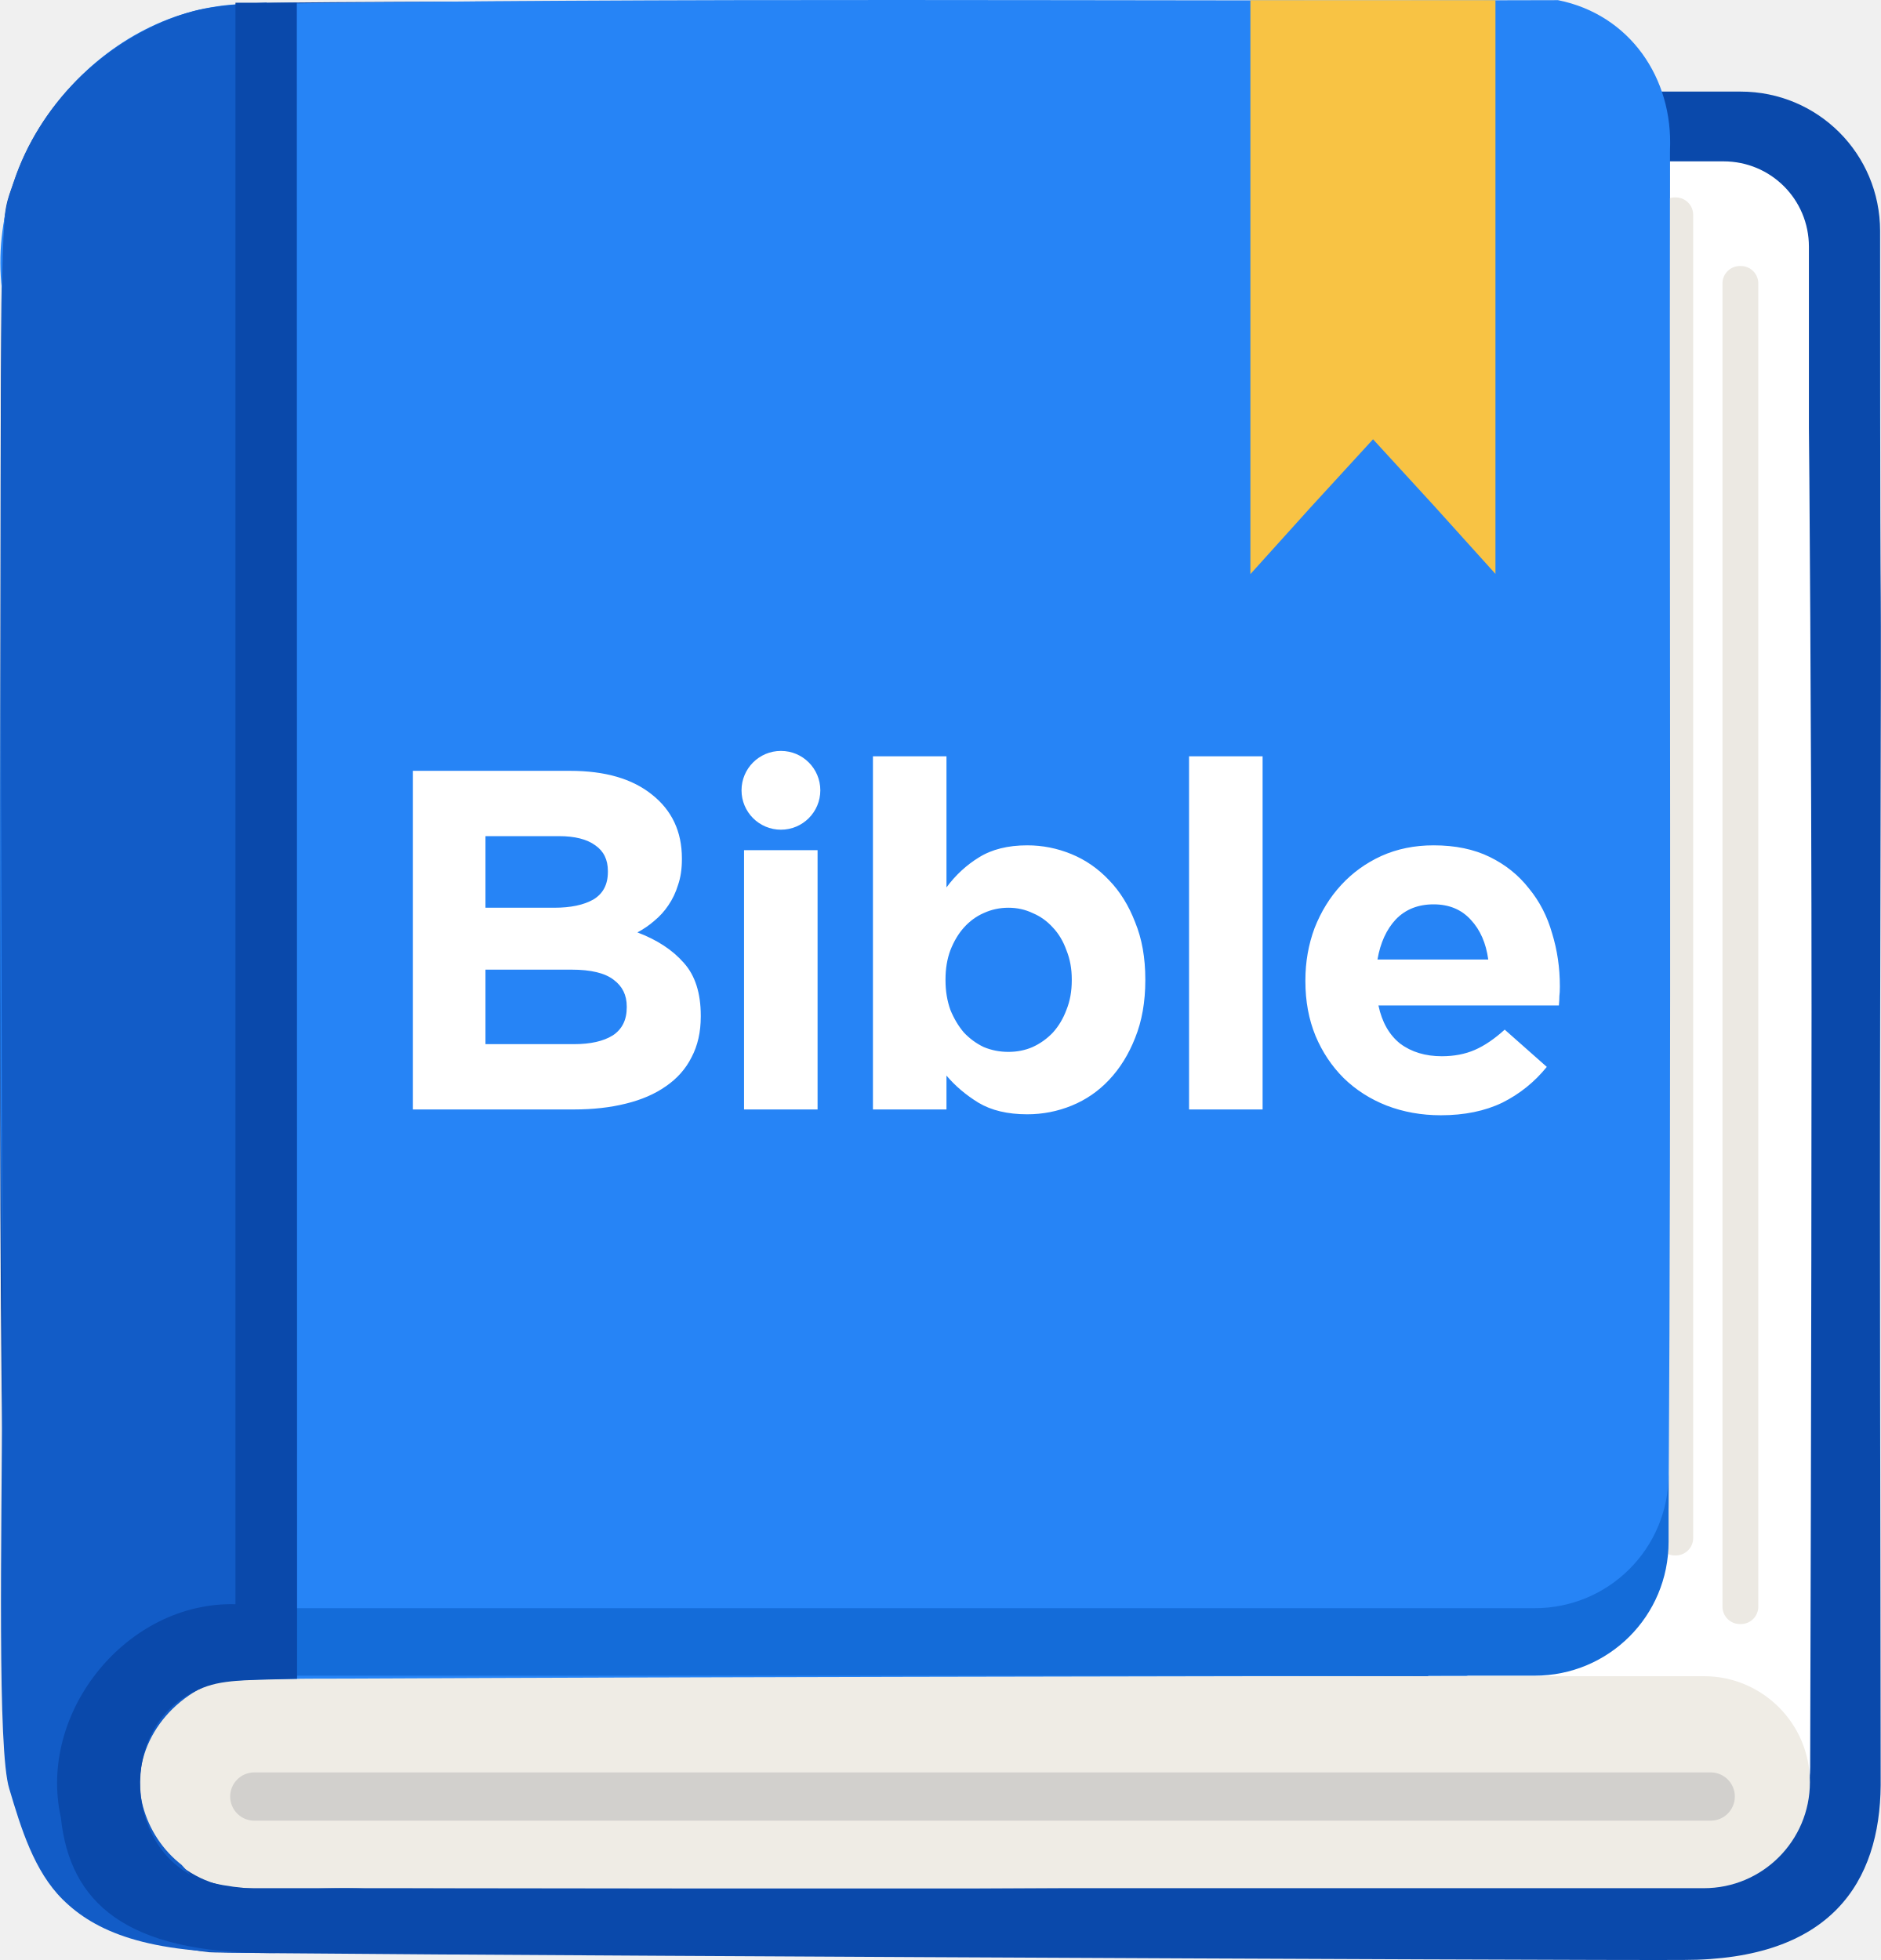
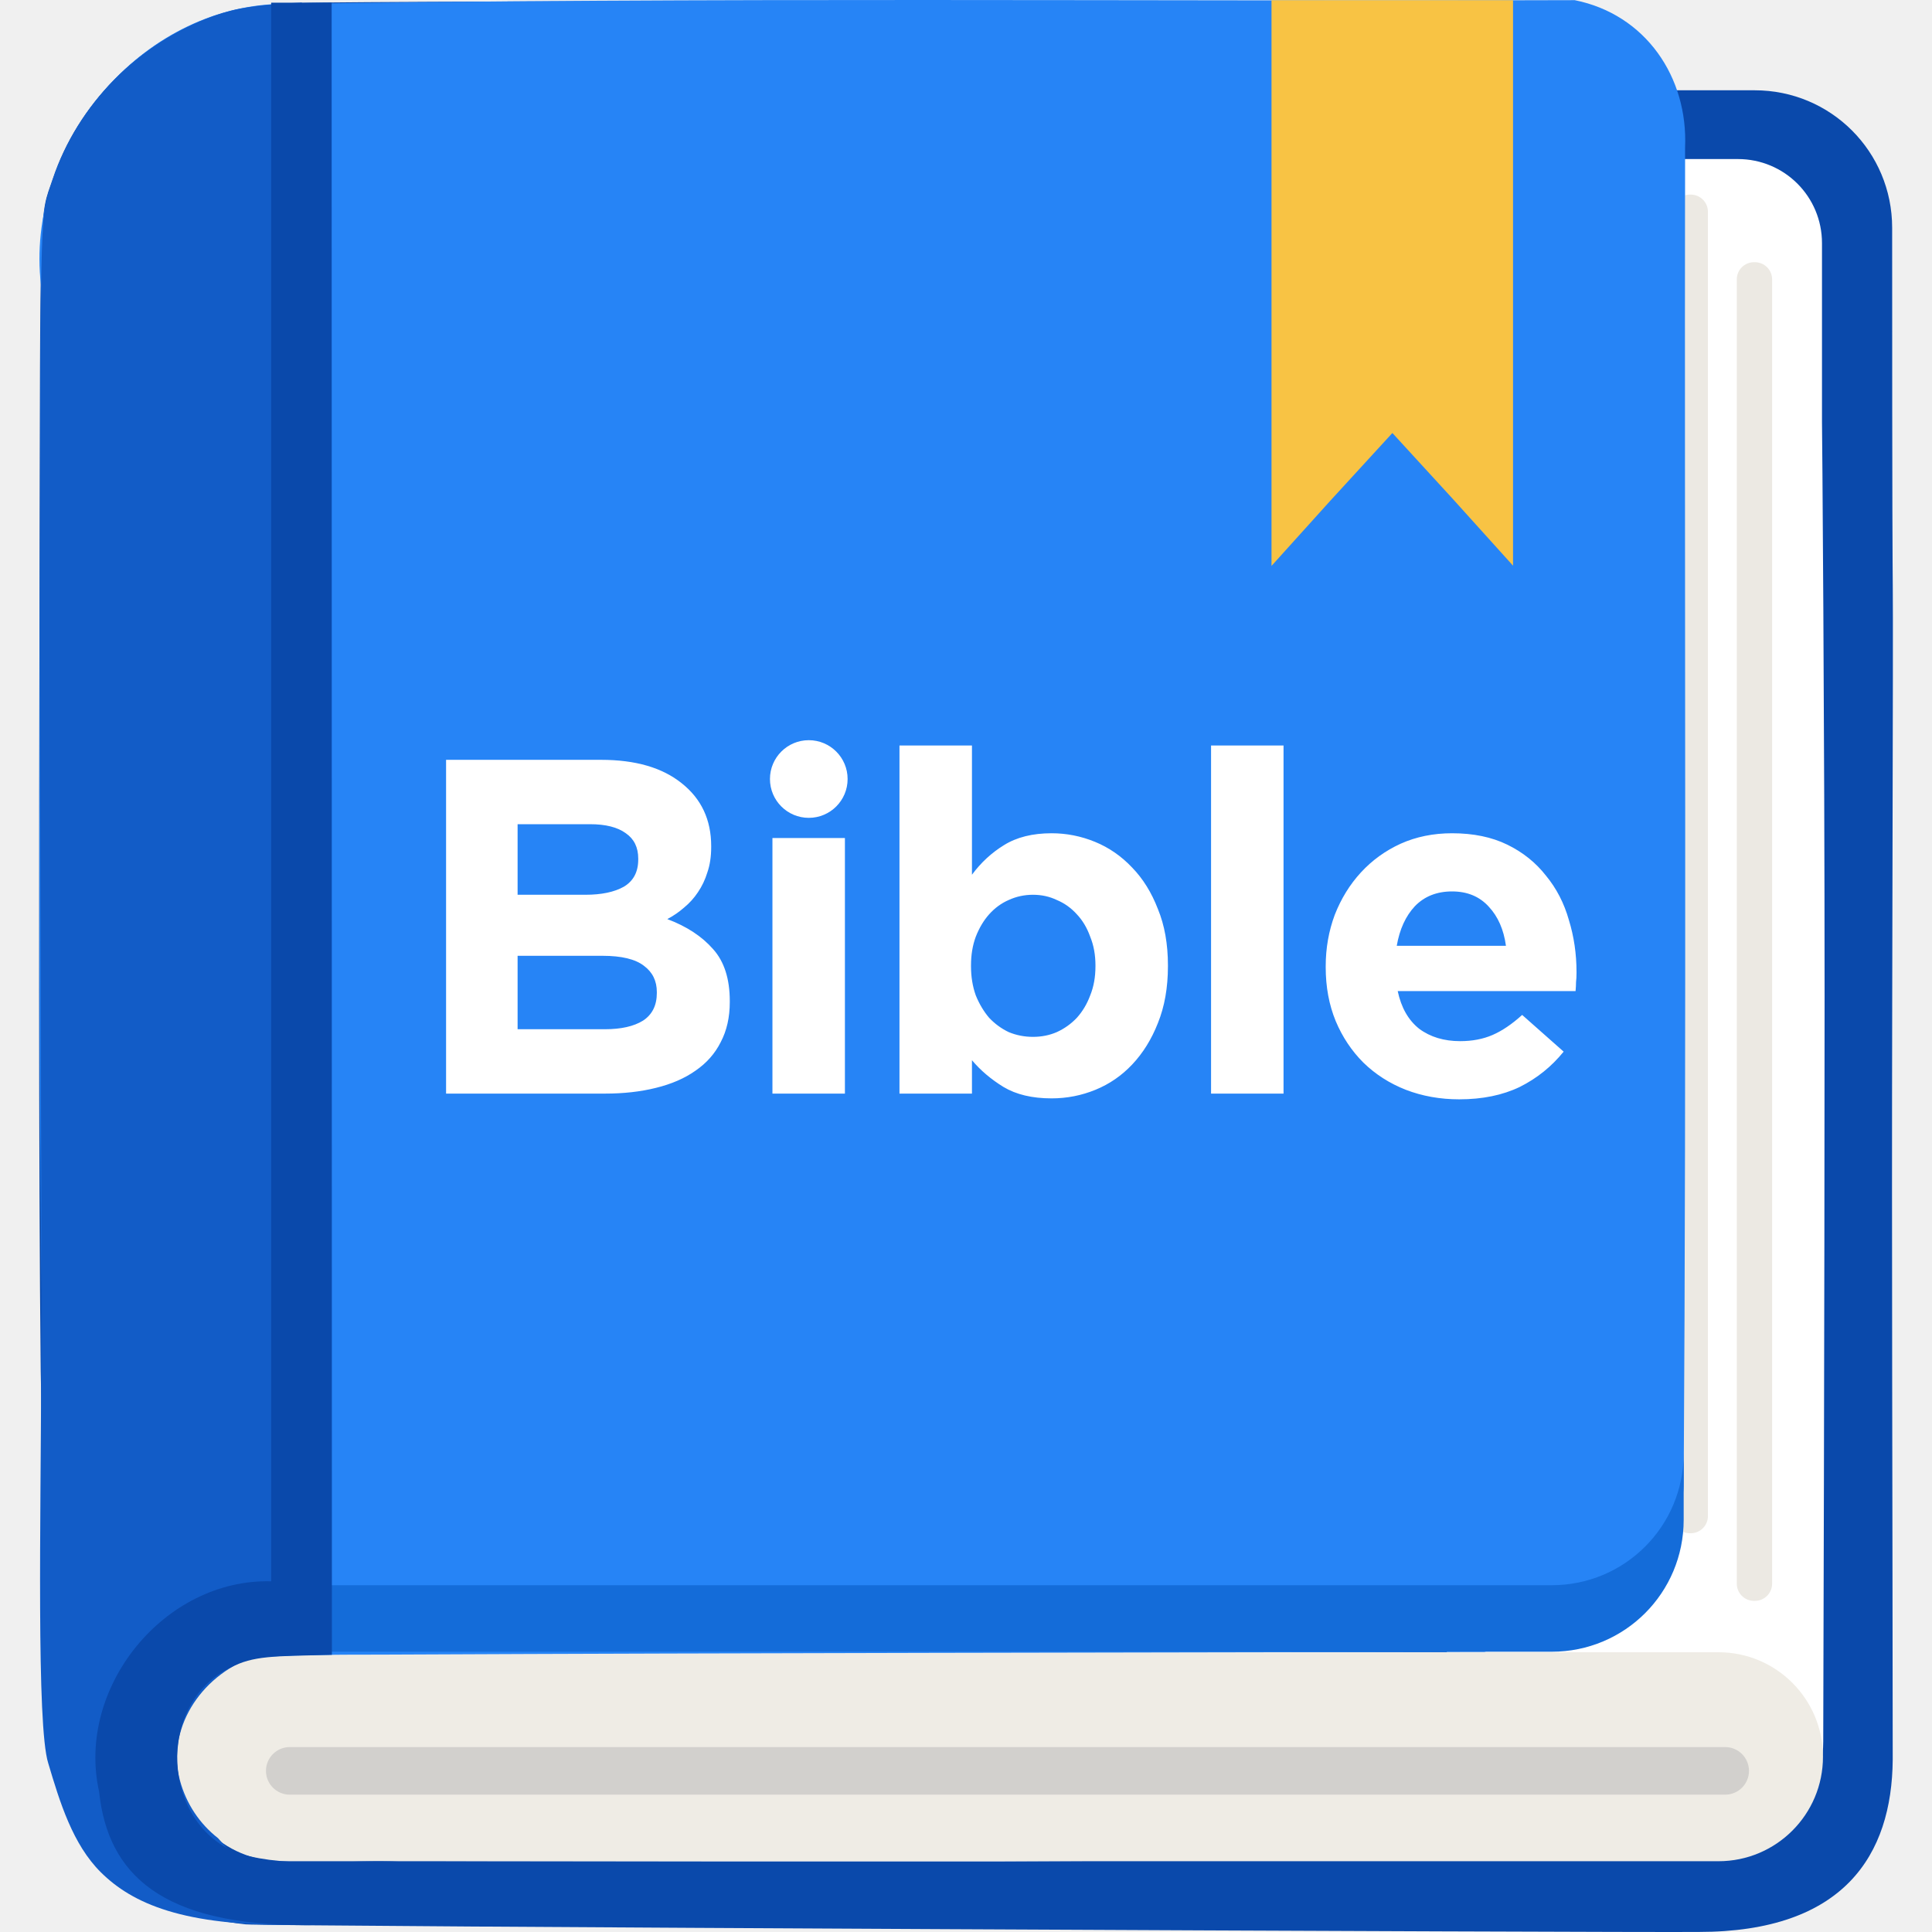
- <svg xmlns="http://www.w3.org/2000/svg" version="1.1" id="svg1" width="808.666" height="842.773" viewBox="0 0 808.666 842.773">
+ <svg xmlns="http://www.w3.org/2000/svg" version="1.1" id="svg1" width="512" height="512" viewBox="-17.054 0 842.773 842.773">
  <defs id="defs1" />
  <g id="g1" transform="translate(-227.4352,-197.6169)">
    <rect style="fill:#ffffff;fill-opacity:1;stroke:none;stroke-width:2.111;stroke-opacity:1" id="rect9" width="774" height="770" x="250.464" y="248.201" ry="68.564" />
    <path id="path1" style="fill:#0a49ab;fill-opacity:1" d="m 897.195,197.932 -267.699,0.047 c -147.234,0.026 -276.472,0.44 -287.197,0.922 -19.599,0.88 -28.82,2.27 -39,5.881 -32.568,11.551 -59.07,38.43 -69.943,70.938 -5.816,17.387 -5.426,4.65 -5.75,187.713 -0.163,92.4 -0.456,241.804 0.537,332 l 2.955,164.045 c 2.637,15.697 8.823,34.112 26.217,51.334 16.669,16.504 38.139,23.889 60.217,26.242 8.439,0.899 598.944,3.628 633.787,3.312 63.503,9e-4 84.367,-33.622 84.699,-75.141 -0.076,-111.157 -0.478,-220.433 -0.219,-331.293 0.695,-296.614 -0.026,-70.272 -0.026,-336.955 C 1035.773,263.75 1009.025,237 975.799,237 h -37.852 l -11.662,-2.791 c -6.389,-13.361 -6.629,-29.145 -21.289,-33.801 z M 945.299,267 h 23.178 c 20.325,0 36.688,16.362 36.688,36.688 v 77.938 c 0.062,-0.035 1.135,134.017 1.135,250.896 0,133.93 -0.594,324.791 -0.594,324.791 0,28.358 -22.83,51.188 -51.188,51.188 -103.24,-0.066 -206.48,0.615 -309.719,1.062 -172.15,0.073 -315.25,-0.212 -318,-0.633 -18.353,-2.807 -33.27,-16.3 -38.139,-34.498 -5.805,-21.7 8.116,-45.169 31.934,-53.832 2.4,-0.873 75.275,-1.292 290.205,-1.668 L 841.5,918.529 v -36.842 c 0,-28.358 22.83,-51.188 51.188,-51.188 h 52.236 c 0.48,-40.919 0.375,-117.316 0.375,-263.779 z M 569.598,517.768 c 3.172,-0.004 6.492,0.778 9.73,2.414 14.08,7.113 12.227,28.059 -2.883,32.586 -16.206,4.856 -30.047,-9.626 -23.258,-24.336 3.16,-6.846 9.431,-10.655 16.41,-10.664 z m 36.688,3.115 17.256,0.273 17.258,0.275 0.264,28.207 0.266,28.209 4.521,-4.521 c 7.951,-7.951 20.037,-12.04 32.922,-11.139 19.759,1.382 36.093,15.316 42.58,36.32 2.17,7.026 2.445,9.737 2.426,23.924 -0.024,18.006 -1.051,22.896 -7.33,34.965 -6.757,12.987 -18.638,21.904 -32.582,24.451 -14.981,2.736 -29.106,-0.841 -38.877,-9.848 -5.029,-4.635 -5.689,-4.225 -5.689,3.537 v 4.443 l -16.25,-0.275 -16.25,-0.273 -0.258,-79.275 z m 133.275,0 16.549,0.275 16.549,0.273 0.115,76.5 c 0.063,42.075 -0.074,77.737 -0.305,79.25 l -0.42,2.75 h -16.375 c -9.006,0 -16.385,-0.113 -16.396,-0.25 -0.381,-4.762 -0.625,-152.441 -0.256,-155.023 z m -294.262,3.23 c 47.489,-0.413 56.472,0.819 69.766,9.568 10.812,7.116 15.54,16.254 15.66,30.27 0.066,7.694 -0.246,9.171 -3.219,15.209 -3.435,6.978 -8.671,12.339 -14.971,15.328 l -3.555,1.688 7.043,3.262 c 8.663,4.013 14.578,9.768 18.334,17.842 3.801,8.17 4.648,16.959 2.512,26.074 -4.05,17.284 -15.715,28.113 -36.428,33.818 -7.07,1.947 -10.775,2.137 -49.393,2.518 -34.179,0.337 -41.841,0.169 -42.258,-0.924 -0.28,-0.734 -0.394,-35.759 -0.252,-77.834 l 0.26,-76.5 z m 16.799,29.043 -16.299,0.275 -0.279,14.955 c -0.153,8.226 -0.035,15.588 0.262,16.361 0.443,1.156 3.689,1.332 18.277,0.994 15.901,-0.368 18.178,-0.639 21.975,-2.623 6.868,-3.59 9.672,-9.833 8.027,-17.875 -1.033,-5.05 -5.878,-9.729 -11.699,-11.297 -2.274,-0.612 -10.909,-0.949 -20.264,-0.791 z m 382.016,8.902 c 5.655,-0.121 11.267,0.486 16.6,1.85 10.339,2.644 16.855,6.289 24.164,13.514 11.057,10.928 16.371,25.588 16.404,45.26 l 0.016,10.25 h -39.5 -39.5 l 0.012,2.25 c 0.019,4.42 4.709,12.534 9.07,15.693 5.59,4.049 10.919,5.373 19.42,4.828 8.305,-0.532 15.126,-3.302 21.621,-8.779 l 4.623,-3.896 10.127,8.045 c 5.57,4.425 10.129,8.418 10.129,8.875 0,1.751 -5.496,7.235 -11.65,11.627 -7.069,5.044 -16.379,8.68 -26.35,10.291 -28.456,4.596 -54.8,-6.394 -66.273,-27.65 -9.151,-16.955 -9.007,-43.859 0.334,-62.428 4.103,-8.156 15.305,-19.321 23.234,-23.158 8.554,-4.139 18.095,-6.368 27.52,-6.57 z m -291.814,3.873 h 17.508 17.508 l -0.258,56.75 -0.258,56.75 -16.75,0.305 c -9.213,0.168 -16.777,0.168 -16.809,0 -0.031,-0.168 -0.255,-25.842 -0.498,-57.055 z m 291.355,22.797 c -2.464,0.047 -4.783,0.387 -6.496,1.049 -6.636,2.563 -14.822,13.537 -14.85,19.904 l -0.01,2.25 h 22.5 22.5 l -0.045,-2.25 c -0.132,-6.784 -5.841,-15.631 -12.17,-18.859 -2.809,-1.433 -7.323,-2.172 -11.43,-2.094 z m -179.645,2.117 c -5.648,0.087 -11.374,2.704 -16.055,8.172 -4.744,5.542 -7.004,13.096 -7.004,23.414 0,14.518 5.352,25.252 14.791,29.668 5.951,2.785 13.995,2.083 20.229,-1.766 10.549,-6.513 15.209,-24.555 10.418,-40.328 -3.773,-12.422 -12.966,-19.305 -22.379,-19.16 z m -218.711,21.938 v 17.908 c 0,9.849 0.299,18.206 0.666,18.572 0.367,0.367 8.835,0.668 18.818,0.668 20.341,0 26.336,-1.117 30.752,-5.727 8.876,-9.266 6.645,-22.58 -4.738,-28.273 -4.756,-2.379 -5.981,-2.516 -25.248,-2.824 z" />
    <path id="rect8" style="fill:#ece9e3;fill-opacity:1;stroke:none;stroke-width:2.035;stroke-opacity:1" d="M 947.512,282.5 C 943.35,282.5 940,285.85 940,290.012 v 568.918 c 0,4.162 3.35,7.512 7.512,7.512 h 0.385 c 4.162,0 7.512,-3.35 7.512,-7.512 V 290.012 c 0,-4.162 -3.35,-7.512 -7.512,-7.512 z m 28,29.5 C 971.35,312 968,315.35 968,319.512 v 568.918 c 0,4.162 3.35,7.512 7.512,7.512 h 0.385 c 4.162,0 7.512,-3.35 7.512,-7.512 V 319.512 c 0,-4.162 -3.35,-7.512 -7.512,-7.512 z" />
    <rect style="fill:#efece5;fill-opacity:1;stroke:none;stroke-width:2.078" id="rect4" width="717.979" height="91.159" x="287.616" y="918.355" ry="45.58" />
    <path id="path1-3" style="fill:#2684f6;fill-opacity:1" d="m 897.329,197.692 c -189.272,0.575 -378.601,-1.355 -567.827,1.751 -60.218,3.363 -108.116,63.013 -101.258,122.437 -0.336,159.976 -1.762,320.124 0.917,480.005 9.451,69.438 2.984,142.159 28.287,208.685 16.101,-2.362 51.798,11.808 48.285,18.233 6.354,-25.555 -24.102,-31.993 -29.46,-54.8 -0.436,-50.427 2.871,-54.731 101.658,-54.614 173.333,-0.798 306.668,-0.82 480.002,-1.198 32.814,-7.504 87.348,-40.412 86.906,-73.607 1.225,-194.142 0.328,-388.309 0.598,-582.449 1.408,-30.926 -17.288,-58.256 -48.108,-64.443 z" />
    <rect style="fill:#d2d0cd;fill-opacity:1;stroke:none;stroke-width:2.437" id="rect1" width="646.916" height="20.759" x="326.401" y="959.722" ry="10.379" />
    <path id="rect7" style="fill:#146cd9;fill-opacity:1;stroke:none;stroke-width:2.257;stroke-opacity:1" d="m 292.291,831.537 v 29.018 c 0,31.899 25.681,57.578 57.58,57.578 h 537.383 c 31.899,0 57.58,-25.679 57.58,-57.578 v -29.018 c 0,31.899 -25.681,57.578 -57.58,57.578 H 349.871 c -31.899,0 -57.58,-25.679 -57.58,-57.578 z" />
    <path id="path1-3-3" style="fill:#125cc7;fill-opacity:1" d="m 342.076,198.732 c -19.303,0.881 -28.463,2.279 -38.568,5.863 -32.568,11.551 -59.07,38.428 -69.943,70.936 -5.816,17.387 -5.426,4.65 -5.75,187.713 -0.163,92.4 0.783,241.799 0.537,332 -0.177,64.873 -2.088,155.151 3.066,171.5 5.059,17.003 10.675,35.445 22.98,47.629 13.696,13.561 35.838,23.511 84.784,22.863 l -33.68,-37.769 c -7.949,-6.198 -13.888,-14.962 -16.633,-25.223 -5.805,-21.7 8.116,-45.169 31.934,-53.832 0.69,-0.251 7.037,-3.249 21.097,-3.435 z" />
    <path id="path2" style="fill:#0a49ab;fill-opacity:1;stroke:none;stroke-width:2.147" d="m 328.67,198.781 v 688.629 c -46.625,-1.217 -85.16,46.341 -75.065,91.739 3.817,36.326 27.473,58.366 90.438,58.263 15.991,0.145 47.806,-14.609 41.683,-27.645 -23.611,-1.231 -48.019,3.064 -70.909,-3.544 -34.14,-12.438 -36.717,-65.458 -3.939,-81.142 10.07,-5.254 18.484,-4.987 44.283,-5.595 -0.027,-240.235 -0.07,-480.47 -0.107,-720.705 -8.795,-3e-4 -17.59,-6.1e-4 -26.385,-9.1e-4 z" />
    <path id="rect3" style="fill:#f8c344;fill-opacity:1;stroke:none;stroke-width:2.135" d="m 765.035,197.715 v 246.764 l 25.736,-28.531 26.992,-29.447 26.133,28.508 26.498,29.373 V 197.715 Z" />
    <path d="m 528.727,634.73 v -0.416 c 0,-9.707 -2.427,-17.264 -7.28,-22.672 -4.853,-5.547 -11.509,-9.915 -19.968,-13.104 2.635,-1.387 5.061,-3.051 7.28,-4.992 2.357,-1.941 4.368,-4.16 6.032,-6.656 1.803,-2.635 3.189,-5.547 4.16,-8.736 1.109,-3.189 1.664,-6.864 1.664,-11.024 v -0.416 c 0,-11.509 -4.299,-20.661 -12.896,-27.456 -8.459,-6.795 -20.176,-10.192 -35.152,-10.192 h -67.6 v 145.6 h 69.264 c 8.181,0 15.6,-0.832 22.256,-2.496 6.795,-1.664 12.549,-4.16 17.264,-7.488 4.853,-3.328 8.528,-7.488 11.024,-12.48 2.635,-4.992 3.952,-10.816 3.952,-17.472 z m -39.936,-62.192 c 0,5.408 -2.08,9.36 -6.24,11.856 -4.16,2.357 -9.776,3.536 -16.848,3.536 h -29.536 v -30.784 h 31.616 c 6.795,0 11.995,1.317 15.6,3.952 3.605,2.496 5.408,6.171 5.408,11.024 z m 8.112,58.24 c 0,5.408 -2.011,9.429 -6.032,12.064 -4.021,2.496 -9.568,3.744 -16.64,3.744 h -38.064 v -32.032 h 37.024 c 8.32,0 14.352,1.456 18.096,4.368 3.744,2.773 5.616,6.587 5.616,11.44 z m 82.044,43.888 v -111.488 h -31.616 v 111.488 z m 140.908,-55.536 v -0.416 c 0,-9.291 -1.456,-17.472 -4.368,-24.544 -2.773,-7.211 -6.517,-13.243 -11.232,-18.096 -4.715,-4.992 -10.123,-8.736 -16.224,-11.232 -6.101,-2.496 -12.411,-3.744 -18.928,-3.744 -8.32,0 -15.253,1.733 -20.8,5.2 -5.408,3.328 -10.053,7.627 -13.936,12.896 v -56.368 h -31.616 v 151.84 h 31.616 v -14.56 c 3.744,4.437 8.32,8.32 13.728,11.648 5.547,3.328 12.549,4.992 21.008,4.992 6.656,0 13.035,-1.248 19.136,-3.744 6.101,-2.496 11.44,-6.171 16.016,-11.024 4.715,-4.992 8.459,-11.024 11.232,-18.096 2.912,-7.211 4.368,-15.461 4.368,-24.752 z m -31.616,0 c 0,4.715 -0.763,8.944 -2.288,12.688 -1.387,3.744 -3.328,7.003 -5.824,9.776 -2.496,2.635 -5.408,4.715 -8.736,6.24 -3.189,1.387 -6.656,2.08 -10.4,2.08 -3.744,0 -7.28,-0.693 -10.608,-2.08 -3.189,-1.525 -6.032,-3.605 -8.528,-6.24 -2.357,-2.773 -4.299,-6.032 -5.824,-9.776 -1.387,-3.883 -2.08,-8.112 -2.08,-12.688 v -0.416 c 0,-4.576 0.693,-8.736 2.08,-12.48 1.525,-3.883 3.467,-7.141 5.824,-9.776 2.496,-2.773 5.339,-4.853 8.528,-6.24 3.328,-1.525 6.864,-2.288 10.608,-2.288 3.744,0 7.211,0.763 10.4,2.288 3.328,1.387 6.24,3.467 8.736,6.24 2.496,2.635 4.437,5.893 5.824,9.776 1.525,3.744 2.288,7.904 2.288,12.48 z m 82.044,55.536 v -151.84 h -31.616 v 151.84 z m 127.804,-52.624 v -0.416 c 0,-7.904 -1.109,-15.461 -3.328,-22.672 -2.08,-7.349 -5.408,-13.797 -9.984,-19.344 -4.437,-5.685 -10.053,-10.192 -16.848,-13.52 -6.795,-3.328 -14.837,-4.992 -24.128,-4.992 -8.181,0 -15.669,1.525 -22.464,4.576 -6.656,3.051 -12.411,7.211 -17.264,12.48 -4.853,5.269 -8.667,11.44 -11.44,18.512 -2.635,7.072 -3.952,14.56 -3.952,22.464 v 0.416 c 0,8.597 1.456,16.432 4.368,23.504 2.912,6.933 6.933,12.965 12.064,18.096 5.269,5.131 11.44,9.083 18.512,11.856 7.211,2.773 14.976,4.16 23.296,4.16 10.123,0 18.928,-1.803 26.416,-5.408 7.488,-3.744 13.867,-8.875 19.136,-15.392 l -18.096,-16.016 c -4.437,4.021 -8.736,6.933 -12.896,8.736 -4.16,1.803 -8.875,2.704 -14.144,2.704 -7.072,0 -13.035,-1.803 -17.888,-5.408 -4.715,-3.744 -7.835,-9.221 -9.36,-16.432 h 77.584 c 0.139,-1.525 0.208,-2.843 0.208,-3.952 0.139,-1.109 0.208,-2.427 0.208,-3.952 z m -30.784,-11.856 h -47.632 c 1.248,-7.211 3.883,-12.965 7.904,-17.264 4.16,-4.299 9.568,-6.448 16.224,-6.448 6.656,0 11.995,2.219 16.016,6.656 4.021,4.299 6.517,9.984 7.488,17.056 z" id="text9" style="font-weight:bold;font-size:208px;line-height:1.2;font-family:Gotham;-inkscape-font-specification:'Gotham Bold';letter-spacing:-5.94px;fill:#ffffff;stroke-width:2.135" aria-label="Bible" />
    <circle style="fill:#ffffff;fill-opacity:1;stroke:none;stroke-width:1.564;stroke-opacity:1" id="path8" cx="563.188" cy="537.438" r="16.938" />
  </g>
</svg>
